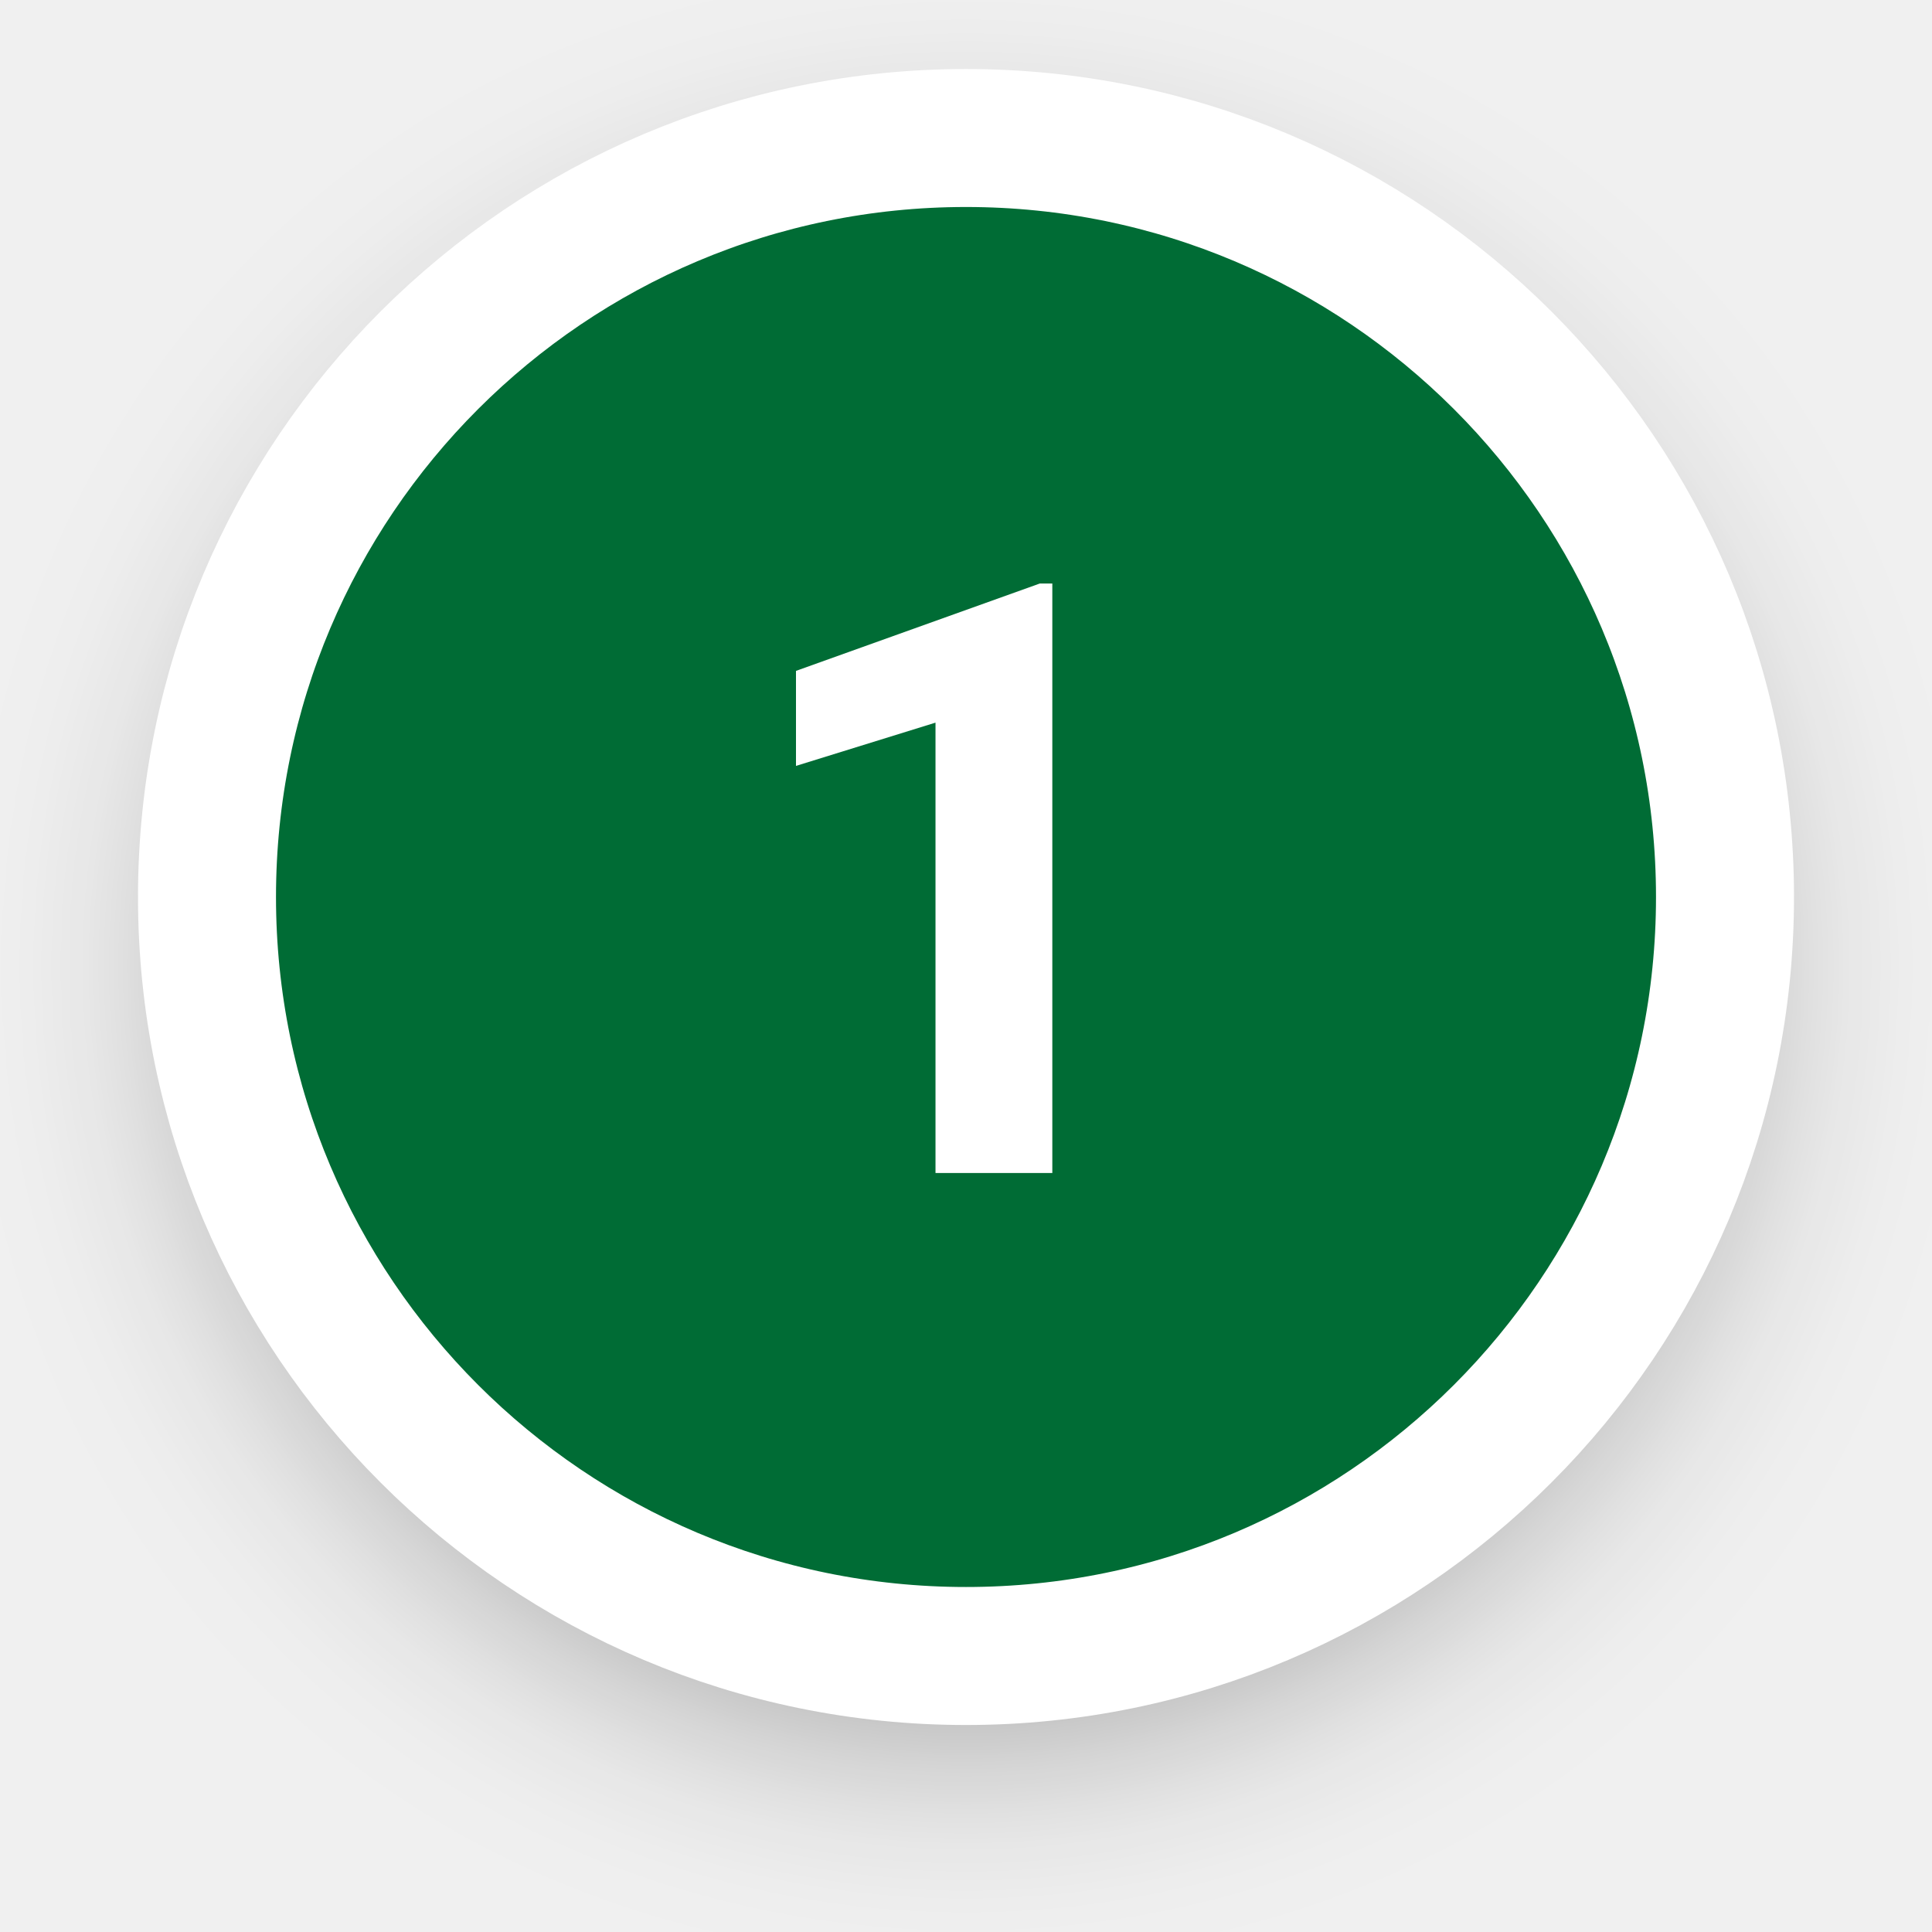
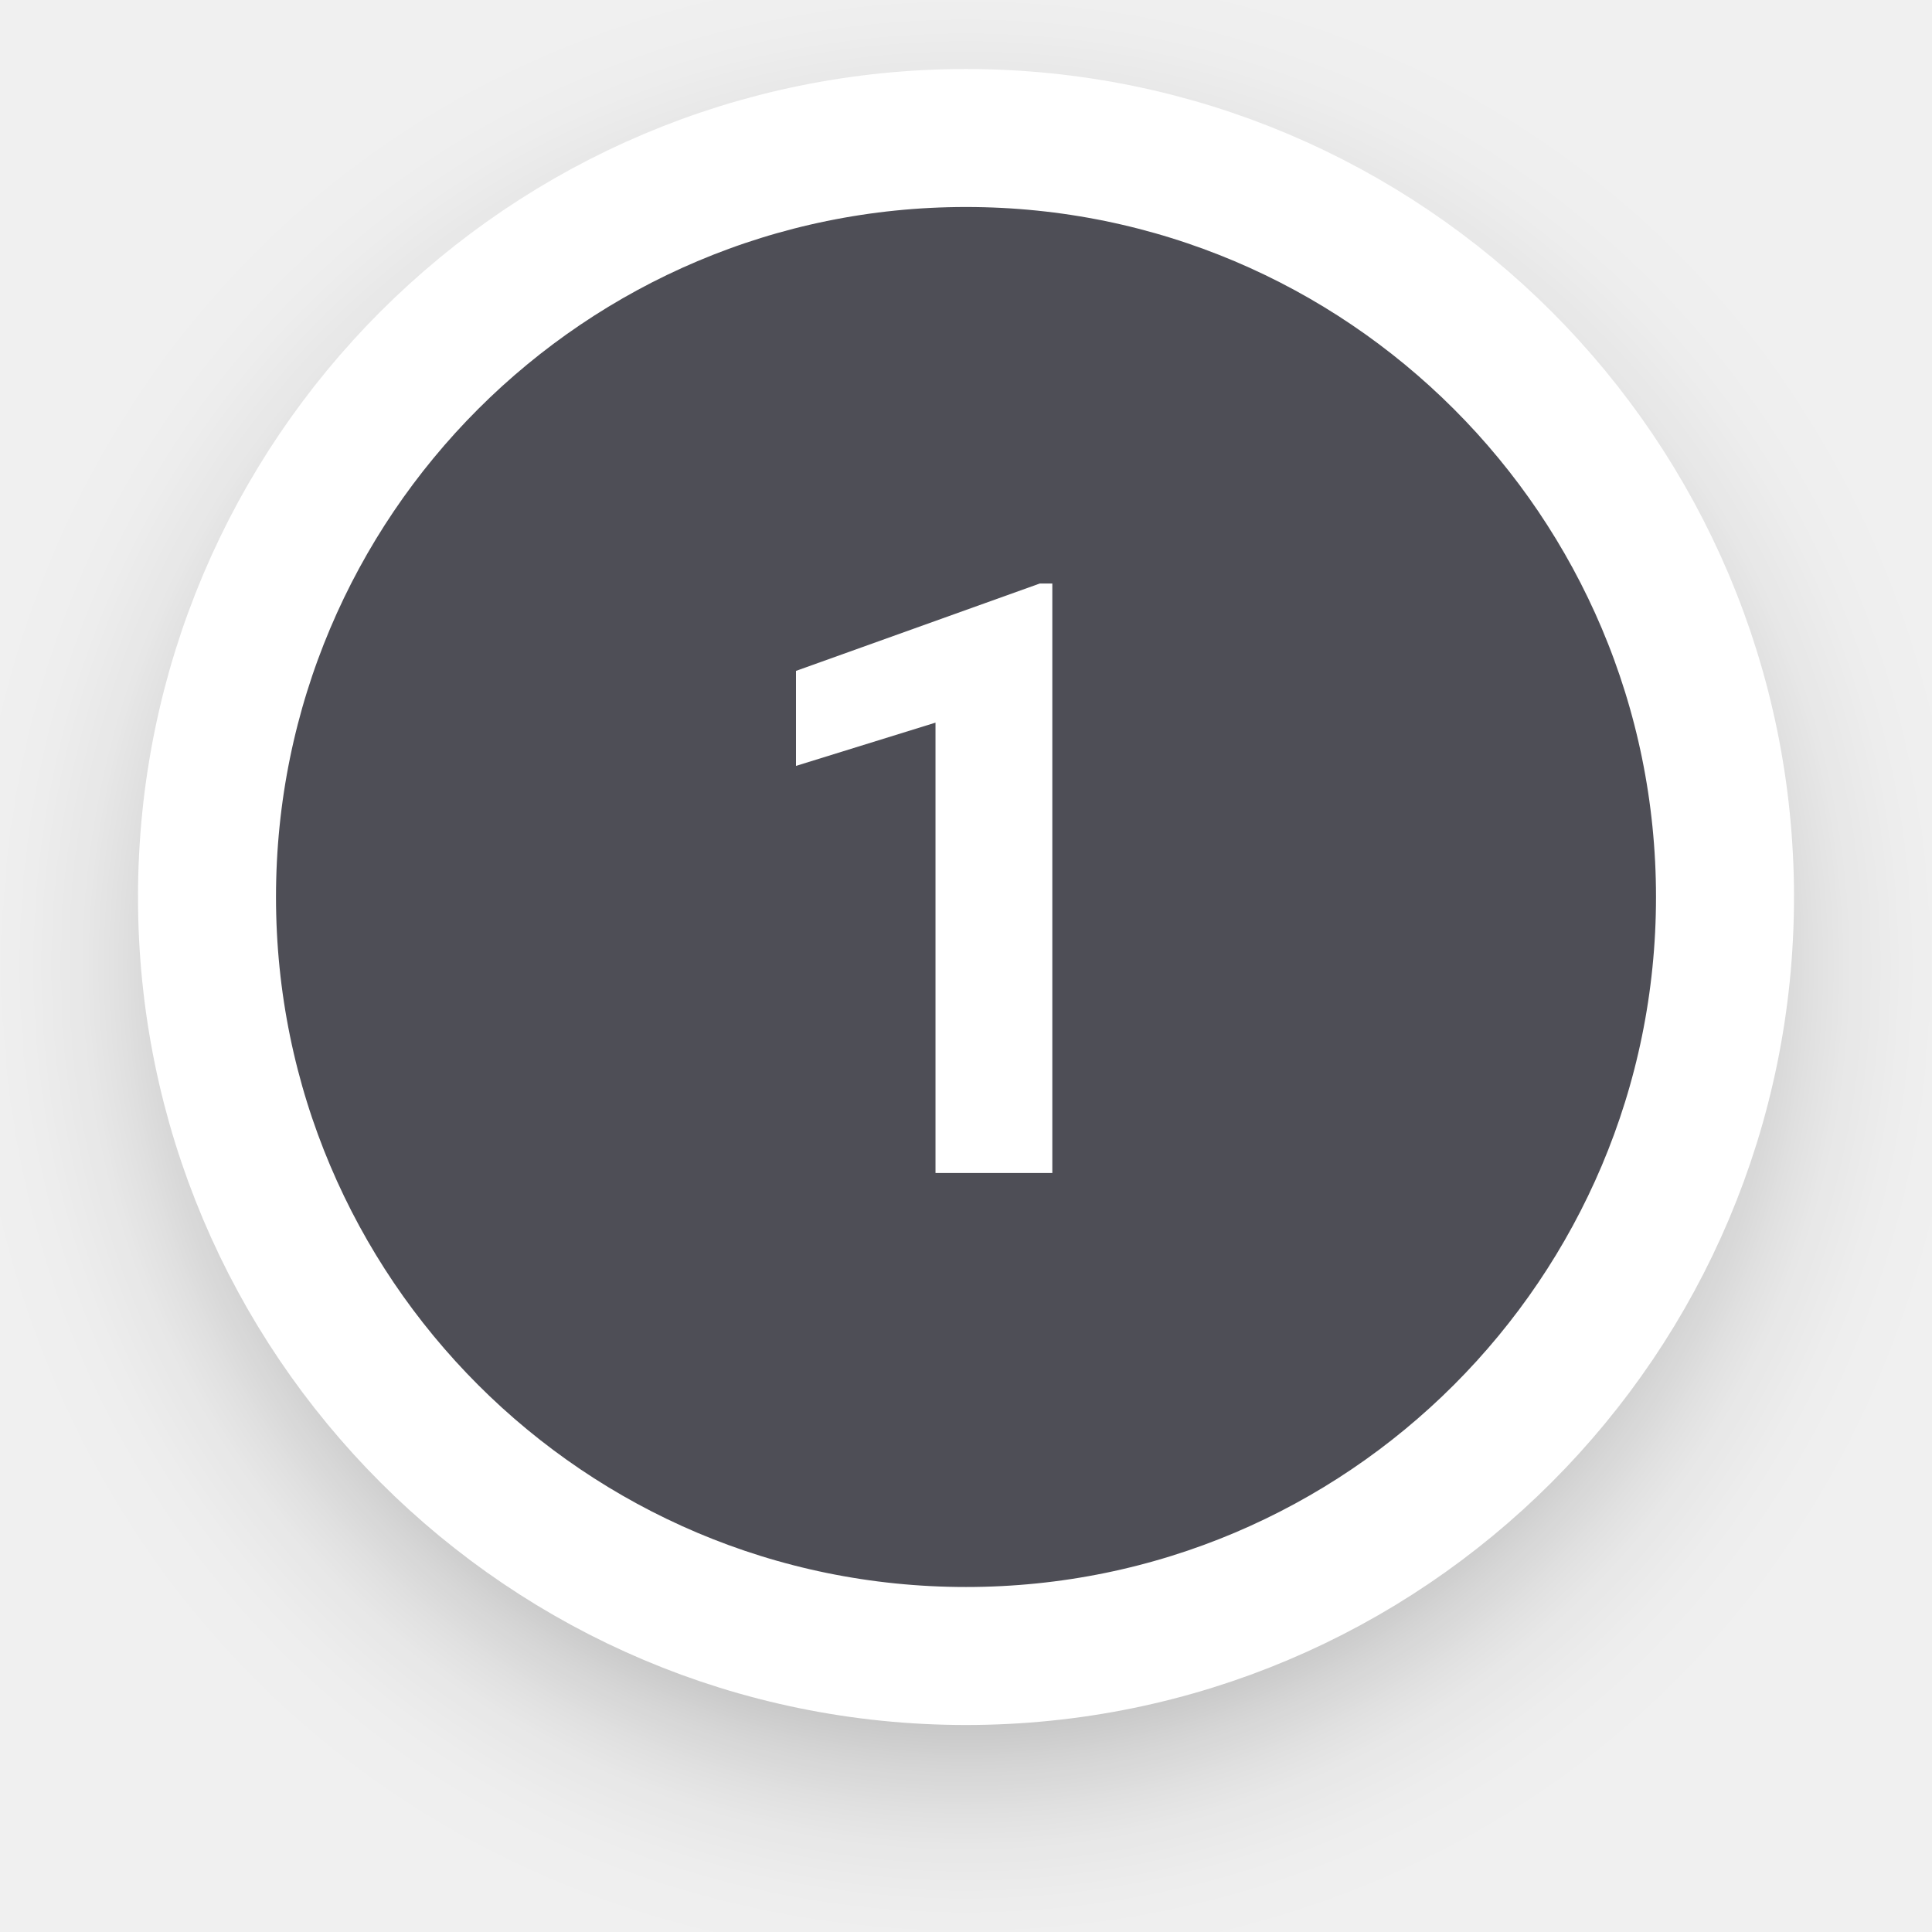
<svg xmlns="http://www.w3.org/2000/svg" width="28" height="28" version="1.1" viewBox="0 0 28 28" xml:space="preserve">
  <defs>
    <filter id="filter1" x="-.174" y="-.174" width="1.347" height="1.347" color-interpolation-filters="sRGB">
      <feGaussianBlur stdDeviation="1.593" />
    </filter>
  </defs>
  <circle cx="14" cy="14" r="11" filter="url(#filter1)" opacity=".35" />
-   <circle cx="14" cy="13" r="11" fill="#006c35" stroke="#fff" stroke-width="2" />
+   <circle cx="14" cy="13" r="11" fill="#4e4e56" stroke="#fff" stroke-width="2" />
  <path d="m15.251 17h-1.693v-6.527l-2.022 0.627v-1.377l3.533-1.266h0.182z" fill="#fff" aria-label="1" data-font-family="Roboto" data-font-size="12px" />
</svg>
